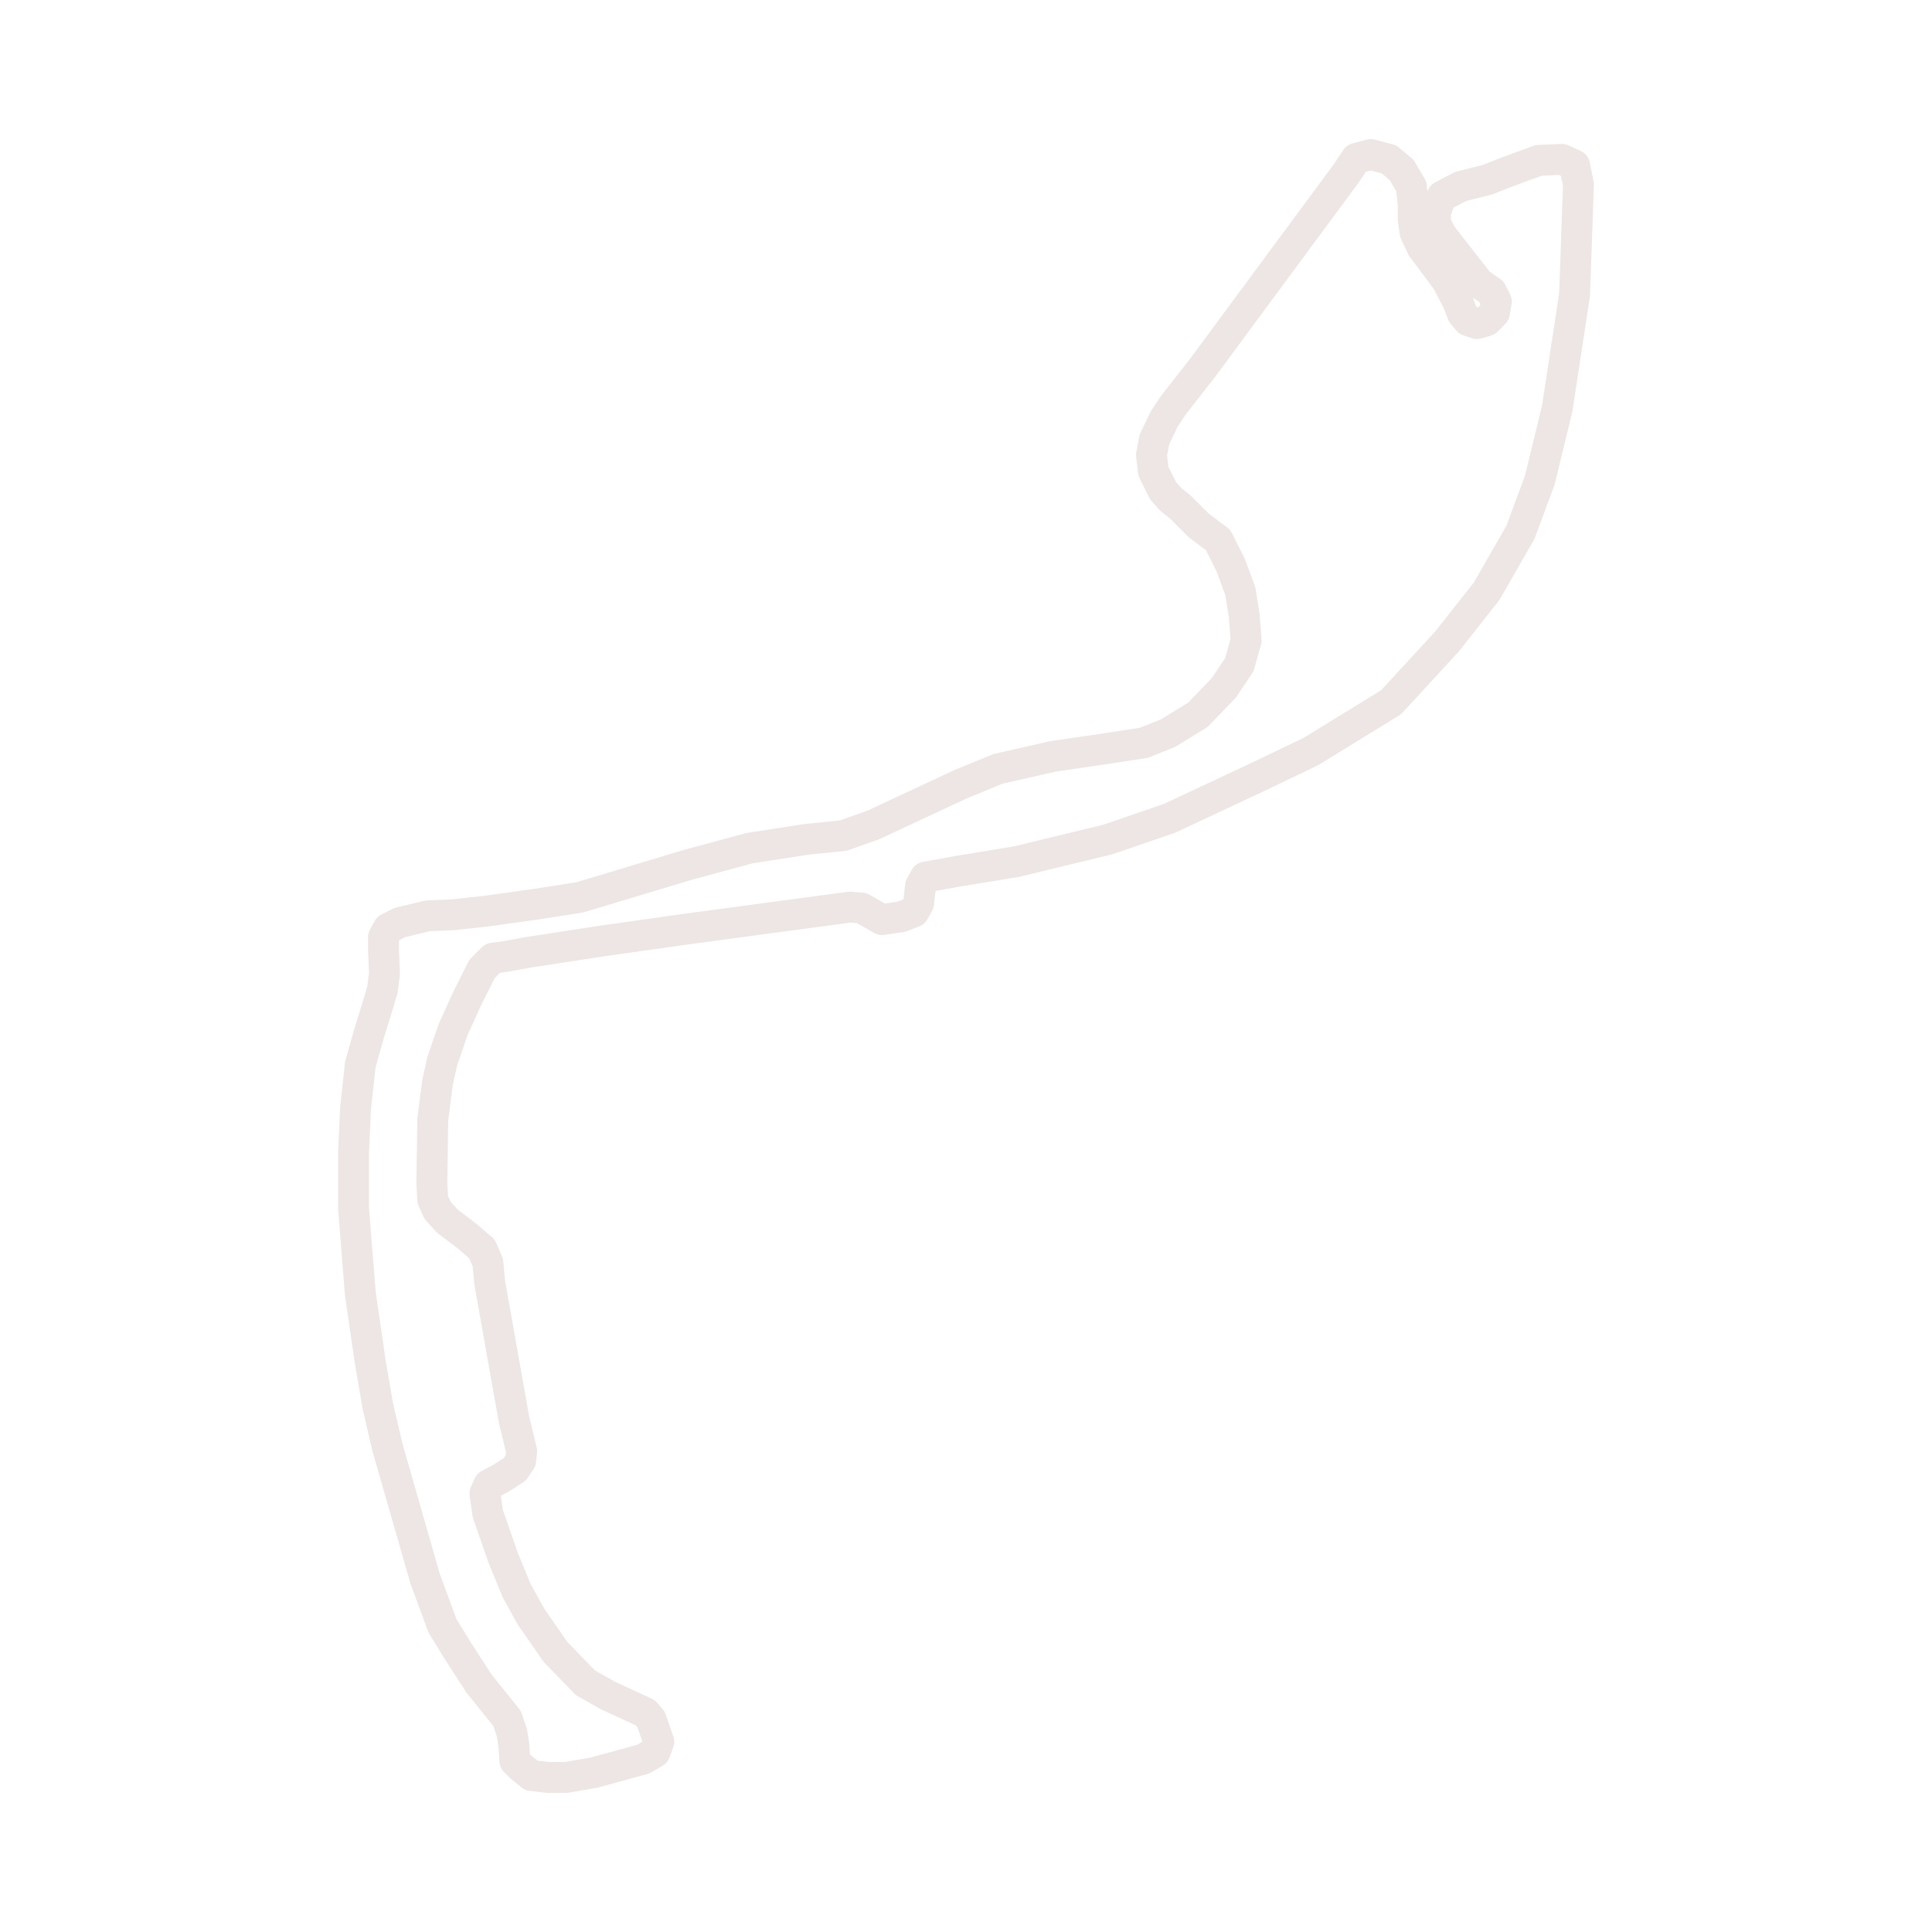
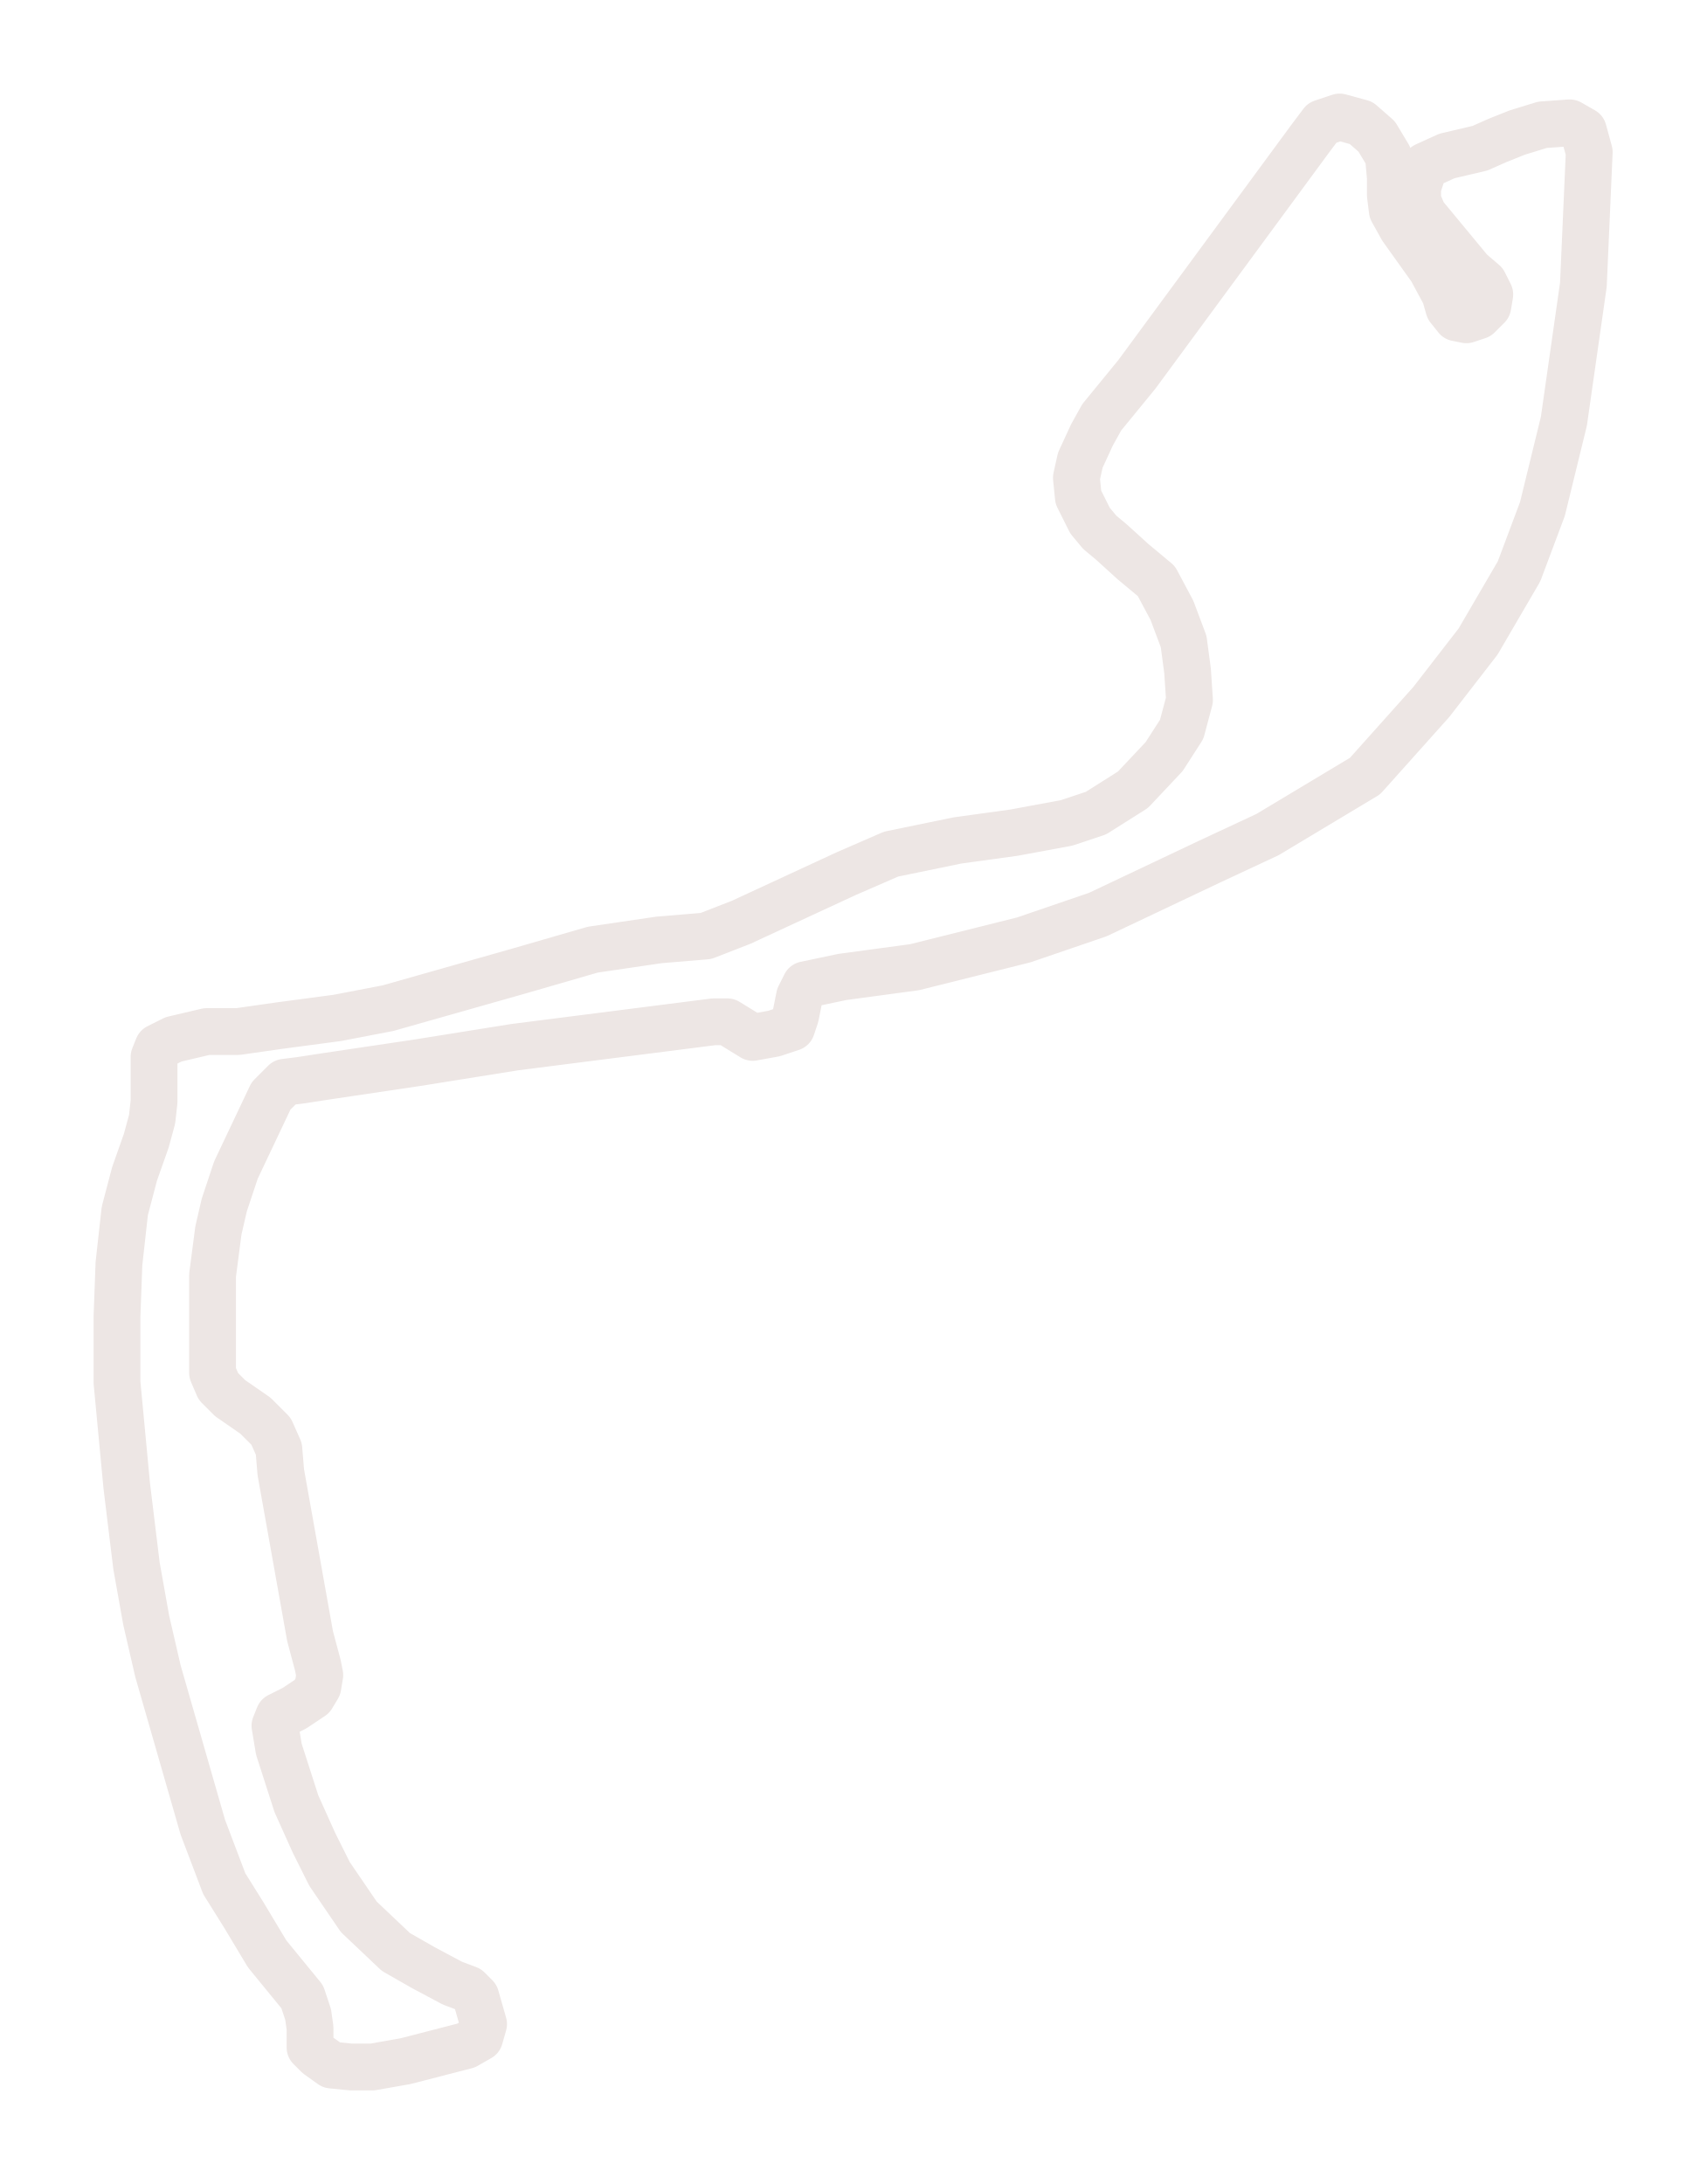
- <svg xmlns="http://www.w3.org/2000/svg" viewBox="0 0 200 200">
-   <path d="M119.4 48.8 L119.2 47.1 L119.5 45.5 L120.5 43.4 L121.5 41.9 L124.4 38.2 L139.4 17.9 L140.4 16.4 L141.9 16.0 L143.8 16.5 L145.1 17.6 L146.1 19.3 L146.3 21.2 L146.3 22.8 L146.5 24.1 L147.2 25.6 L148.1 26.8 L149.8 29.1 L150.9 31.2 L151.4 32.5 L152.0 33.2 L152.9 33.5 L153.9 33.2 L154.7 32.4 L154.9 31.2 L154.4 30.2 L153.1 29.3 L149.2 24.3 L148.6 23.1 L148.6 22.0 L148.9 21.1 L149.3 20.3 L151.2 19.3 L154.0 18.6 L155.5 18.0 L157.1 17.4 L159.3 16.6 L161.7 16.5 L163.0 17.1 L163.4 19.1 L163.0 30.5 L161.2 42.3 L159.4 49.7 L157.4 55.1 L153.9 61.2 L149.8 66.4 L144.0 72.7 L135.7 77.8 L130.7 80.2 L121.1 84.7 L114.7 86.9 L105.2 89.2 L99.1 90.2 L95.8 90.8 L95.3 91.7 L95.2 92.5 L95.1 93.5 L94.6 94.4 L93.3 94.9 L91.3 95.2 L89.2 94.0 L88.0 93.9 L70.9 96.2 L62.4 97.4 L54.6 98.6 L52.4 99.0 L51.0 99.2 L49.9 100.3 L48.3 103.5 L46.9 106.6 L45.8 109.8 L45.3 112.0 L44.8 115.9 L44.7 122.5 L44.8 124.2 L45.3 125.3 L46.3 126.4 L48.4 128.0 L49.9 129.3 L50.5 130.7 L50.7 132.8 L53.2 146.9 L53.8 149.4 L54.0 150.2 L53.9 151.2 L53.3 152.1 L51.9 153.0 L50.6 153.7 L50.2 154.6 L50.5 156.7 L52.1 161.3 L53.5 164.7 L55.0 167.4 L57.5 171.0 L60.6 174.2 L62.9 175.5 L65.5 176.7 L66.8 177.3 L67.4 178.0 L68.2 180.3 L67.8 181.4 L66.6 182.1 L61.5 183.5 L58.6 184.0 L56.7 184.0 L55.0 183.8 L53.9 182.9 L53.3 182.3 L53.2 180.7 L53.0 179.4 L52.5 177.9 L49.6 174.3 L47.4 170.9 L45.8 168.3 L44.0 163.4 L40.1 149.8 L39.1 145.5 L38.3 140.8 L37.3 133.9 L36.6 125.1 L36.6 119.3 L36.8 114.8 L37.3 110.2 L38.2 107.0 L39.1 104.1 L39.6 102.4 L39.8 100.8 L39.7 98.4 L39.7 97.0 L40.2 96.1 L41.4 95.5 L44.3 94.8 L46.9 94.7 L50.5 94.3 L55.5 93.6 L60.0 92.9 L71.3 89.5 L77.6 87.8 L83.4 86.9 L87.3 86.5 L90.4 85.4 L99.4 81.2 L103.3 79.6 L109.0 78.3 L113.8 77.6 L118.4 76.9 L120.9 75.9 L124.0 74.0 L126.7 71.2 L128.3 68.8 L129.0 66.3 L128.8 63.7 L128.4 61.2 L127.4 58.5 L126.1 55.9 L124.1 54.4 L122.2 52.5 L121.2 51.7 L120.4 50.8 L119.4 48.8" fill="none" stroke="#EDE6E4" stroke-width="3.2" stroke-linejoin="round" stroke-linecap="round" />
+ <svg xmlns="http://www.w3.org/2000/svg" viewBox="0 0 87.5 112.0">
+   <path d="M55.3 25.5 L55.2 24.5 L55.4 23.6 L56.0 22.3 L56.5 21.4 L58.3 19.2 L67.2 7.1 L67.8 6.3 L68.7 6.0 L69.8 6.3 L70.6 7.0 L71.2 8.0 L71.3 9.1 L71.3 10.0 L71.4 10.8 L71.9 11.7 L72.4 12.4 L73.4 13.8 L74.1 15.1 L74.3 15.8 L74.7 16.3 L75.2 16.4 L75.8 16.2 L76.3 15.7 L76.4 15.1 L76.1 14.5 L75.4 13.9 L73.0 11.0 L72.7 10.3 L72.7 9.6 L72.9 9.0 L73.1 8.5 L74.2 8.0 L75.9 7.6 L76.8 7.2 L77.8 6.8 L79.1 6.4 L80.5 6.3 L81.2 6.7 L81.5 7.8 L81.2 14.6 L80.2 21.6 L79.1 26.1 L77.9 29.3 L75.8 32.9 L73.4 36.0 L70.0 39.8 L65.0 42.8 L62.0 44.2 L56.3 46.9 L52.5 48.2 L46.9 49.6 L43.2 50.1 L41.3 50.5 L41.0 51.1 L40.9 51.6 L40.8 52.1 L40.6 52.7 L39.7 53.0 L38.6 53.2 L37.3 52.4 L36.6 52.4 L26.4 53.7 L21.4 54.5 L16.7 55.2 L15.4 55.4 L14.6 55.5 L13.9 56.2 L13.0 58.1 L12.1 60.0 L11.5 61.8 L11.2 63.1 L10.9 65.4 L10.9 69.4 L10.9 70.4 L11.2 71.1 L11.8 71.7 L13.1 72.6 L13.9 73.4 L14.3 74.3 L14.4 75.5 L15.9 83.9 L16.3 85.4 L16.4 85.9 L16.3 86.5 L16.0 87.0 L15.1 87.6 L14.3 88.0 L14.1 88.5 L14.3 89.7 L15.2 92.5 L16.1 94.5 L16.9 96.1 L18.4 98.3 L20.3 100.1 L21.7 100.9 L23.2 101.7 L24.0 102.0 L24.4 102.4 L24.8 103.8 L24.6 104.5 L23.9 104.9 L20.8 105.7 L19.1 106.0 L18.0 106.0 L17.0 105.9 L16.3 105.4 L15.9 105.0 L15.9 104.0 L15.8 103.3 L15.5 102.4 L13.7 100.2 L12.5 98.2 L11.5 96.6 L10.4 93.7 L8.1 85.7 L7.5 83.1 L7.0 80.3 L6.5 76.2 L6.0 70.9 L6.0 67.5 L6.1 64.8 L6.4 62.1 L6.9 60.2 L7.5 58.5 L7.8 57.4 L7.9 56.5 L7.9 55.1 L7.9 54.2 L8.1 53.7 L8.9 53.3 L10.6 52.9 L12.2 52.9 L14.3 52.6 L17.3 52.2 L19.9 51.7 L26.6 49.8 L30.4 48.7 L33.8 48.2 L36.2 48.0 L38.0 47.3 L43.4 44.8 L45.7 43.8 L49.1 43.1 L52.0 42.7 L54.7 42.2 L56.2 41.7 L58.1 40.5 L59.7 38.8 L60.6 37.4 L61.0 35.9 L60.9 34.4 L60.7 32.9 L60.1 31.3 L59.3 29.8 L58.1 28.8 L57.0 27.8 L56.4 27.3 L55.9 26.7 L55.3 25.5" fill="none" stroke="#EDE6E4" stroke-width="2.4" vector-effect="non-scaling-stroke" stroke-linejoin="round" stroke-linecap="round" />
</svg>
